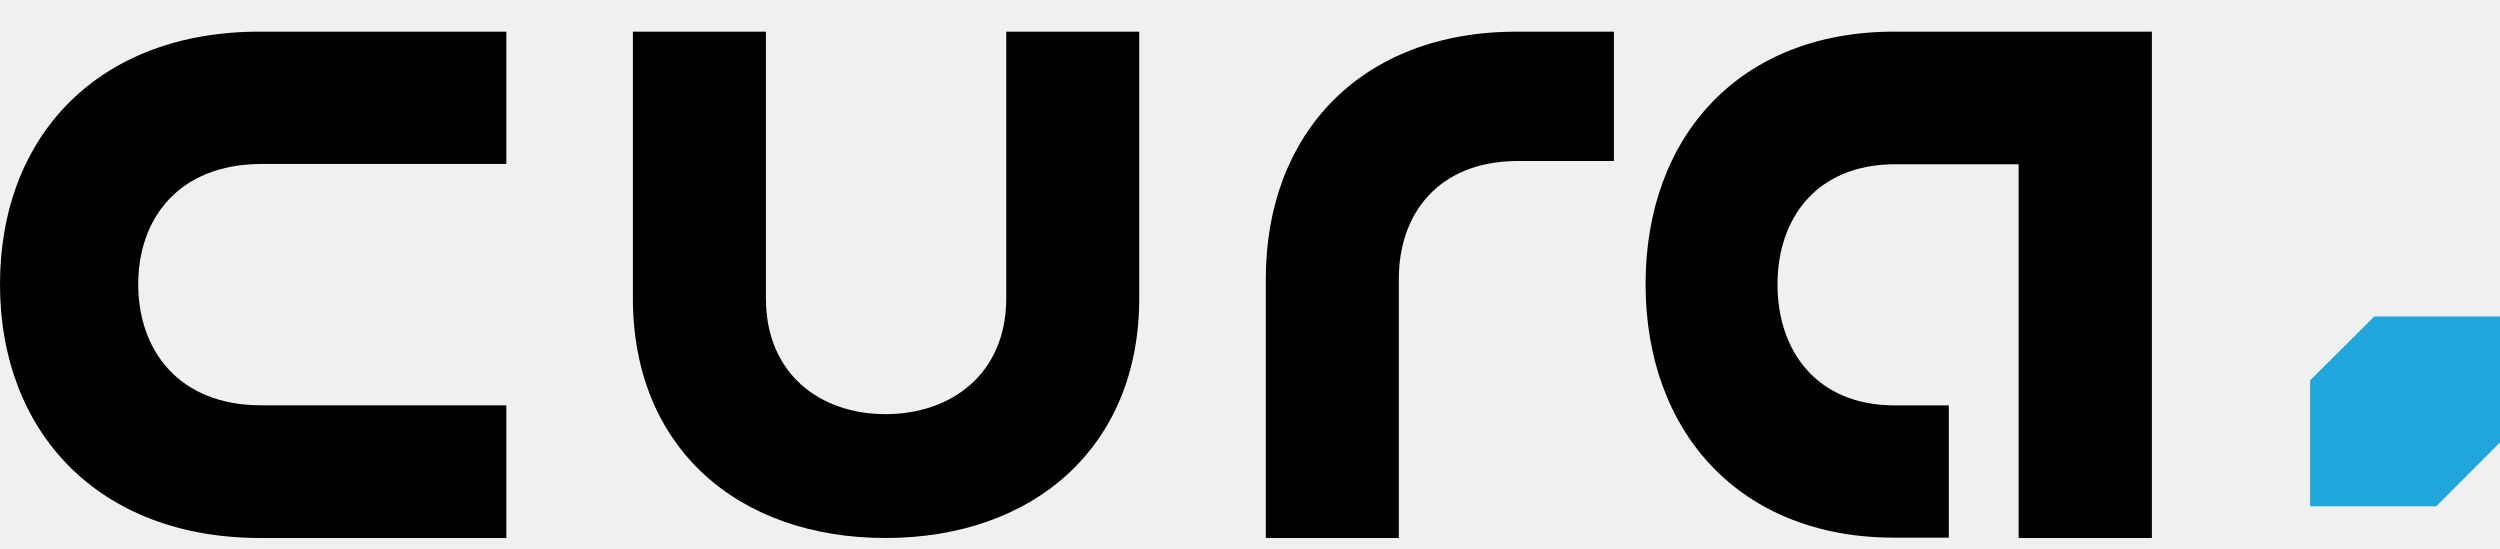
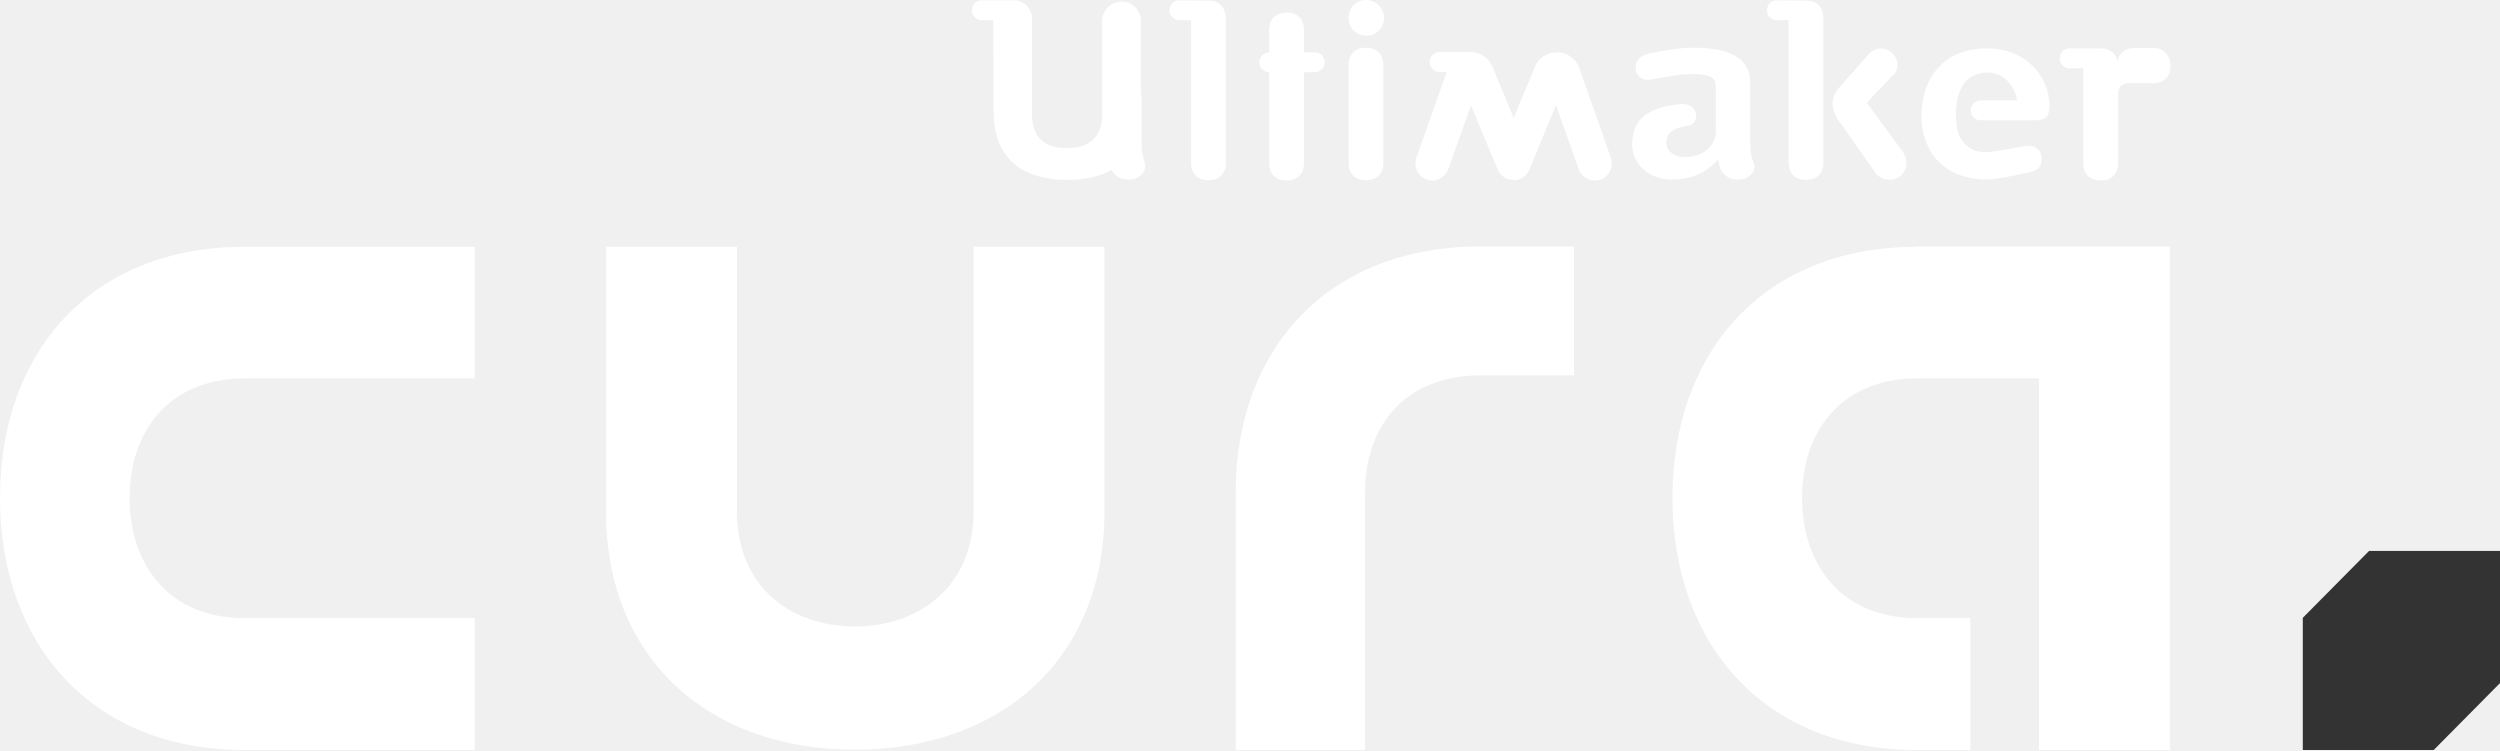
- <svg xmlns="http://www.w3.org/2000/svg" width="82px" height="18px" viewBox="0 0 82 18" version="1.1" id="svg12">
-   <defs id="defs16" />
-   <polygon fill="#20A6DB" points="82 10.38 77.876 10.38 75.772 12.476 75.772 16.608 79.907 16.608 82 14.511" id="polygon2" />
-   <path fill="black" d="M0,9.325 C0,14.169 3.225,17.646 8.539,17.646 L16.608,17.646 L16.608,13.294 L8.539,13.294 C5.853,13.283 4.534,11.479 4.534,9.325 C4.534,7.172 5.853,5.4 8.539,5.378 L16.608,5.378 L16.608,1.038 L8.539,1.038 C3.214,1.027 0,4.471 0,9.325 Z" id="path4" />
-   <path fill="black" d="M33.005,9.786 C33.005,12.261 31.201,13.584 29.047,13.584 C26.893,13.584 25.122,12.261 25.122,9.786 L25.122,1.038 L20.759,1.038 L20.759,9.786 C20.759,14.684 24.203,17.646 29.047,17.646 C33.89,17.646 37.367,14.673 37.367,9.786 L37.367,1.038 L33.005,1.038 L33.005,9.786 L33.005,9.786 Z" id="path6" />
-   <path fill="black" d="M62.125,1.038 C57.053,1.038 53.975,4.48 53.975,9.32 C53.975,14.16 57.053,17.635 62.125,17.635 L63.922,17.635 L63.922,13.297 L62.125,13.297 C59.562,13.286 58.302,11.483 58.302,9.331 C58.302,7.178 59.562,5.408 62.125,5.387 L66.211,5.387 L66.211,11.068 L66.211,13.297 L66.211,17.646 L70.582,17.646 L70.582,17.394 L70.582,13.297 L70.582,5.387 L70.582,1.803 L70.582,1.038 L62.125,1.038 Z" id="path8" />
-   <path d="M 41.519,9.139 V 17.646 h 4.363 V 9.139 c 0,-2.105 1.274,-3.837 3.865,-3.858 h 3.189 V 1.038 h -3.189 c -5.127,0 -8.228,3.366 -8.228,8.101 z" id="path10" style="fill:#000000" />
+ <svg xmlns="http://www.w3.org/2000/svg" width="110mm" height="33mm" viewBox="0 0 110 33" version="1.1" id="svg8">
+   <defs id="defs2" />
+   <g id="layer1" transform="translate(0,-264)">
+     <g id="g4570" transform="matrix(0.1443759,0,0,0.1457597,-5.775036,237.1219)">
+       <polygon id="polygon4506" points="741.8,410.8 781.7,410.8 801.9,390.6 801.9,350.7 762,350.7 741.8,370.9 " class="st0" style="fill:#333333" />
+       <path id="path4508" d="m 40,334.7 c 0,44.3 28.1,76.1 74.4,76.1 h 70.3 V 371 H 114.4 C 91,370.9 79.5,354.4 79.5,334.7 79.5,315 91,298.8 114.4,298.6 h 70.3 V 258.9 H 114.4 C 68.1,258.9 40,290.4 40,334.7 Z" class="st1" style="fill:#ffffff" />
+       <path id="path4510" d="m 336.7,338.8 c 0,22.6 -16.5,34.7 -36.2,34.7 -19.7,0 -35.9,-12.1 -35.9,-34.7 v -79.9 h -39.9 v 79.9 c 0,44.7 31.5,71.9 75.8,71.9 44.3,0 76.1,-27.1 76.1,-71.9 v -79.9 h -39.9 z" class="st1" style="fill:#ffffff" />
+       <path id="path4512" d="m 624.1,258.9 c -46.3,0 -74.4,31.5 -74.4,75.8 0,44.3 28.1,76.1 74.4,76.1 h 16.4 V 371 h -16.4 c -23.4,-0.1 -34.9,-16.6 -34.9,-36.3 0,-19.7 11.5,-35.9 34.9,-36.1 h 37.3 v 52 20.4 39.8 h 39.9 v -2.3 -37.5 -72.4 -32.8 -7 h -77.2 z" class="st1" style="fill:#ffffff" />
+       <path id="path4514" d="m 416.6,333 v 77.8 H 456 V 333 c 0,-19.3 11.5,-35.1 34.9,-35.3 h 28.8 V 258.8 H 491 c -46.3,0.1 -74.4,30.9 -74.4,74.2 z" class="st1" style="fill:#ffffff" />
+       <g id="g4542">
+         <path id="path4518" d="m 456.3,198.8 c -3.1,0 -5.3,1.8 -5.3,5.3 v 29.4 c 0,3.5 2.1,5.3 5.3,5.3 3.2,0 5.3,-1.8 5.3,-5.3 v -29.4 c -0.1,-3.5 -2.2,-5.3 -5.3,-5.3 z" class="st1" style="fill:#ffffff" />
+         <path id="path4520" d="m 456.3,184.4 c -2.9,0 -5.3,2.4 -5.3,5.4 0,0 0,0.1 0,0.1 0,3 2.5,5.3 5.5,5.3 3,0 5.3,-2.5 5.3,-5.5 -0.1,-3 -2.6,-5.3 -5.5,-5.3 z" class="st1" style="fill:#ffffff" />
+         <path id="path4522" d="m 408.8,184.6 v 0 l -9.4,-0.1 c -1.6,0 -3,1.3 -3,3 0,1.6 1.3,3 3,3 h 3.6 v 43 c 0,3.5 2.1,5.3 5.3,5.3 3.1,0 5.3,-1.8 5.3,-5.3 v -43.6 c -0.2,-3.4 -2,-5.1 -4.8,-5.3 z" class="st1" style="fill:#ffffff" />
+         <path id="path4524" d="m 521.3,204.9 c -1.1,-2.9 -3.8,-4.8 -6.8,-4.7 -0.4,0 -0.7,0.1 -1.1,0.1 -2.6,0.3 -4.8,2 -5.7,4.5 l -6.4,15.2 -6.4,-15.3 c -1.1,-2.8 -3.8,-4.6 -6.8,-4.6 -0.2,0 -0.3,0 -0.5,0 h -8.9 c -1.6,0 -3,1.3 -3,3 0,1.6 1.3,3 3,3 h 2.2 l -9.2,25.8 c -1,2.7 0.4,5.7 3.1,6.7 0.6,0.2 1.1,0.3 1.7,0.3 2.2,0 4.1,-1.4 4.9,-3.5 l 6.9,-19.2 7.9,18.8 c 0.5,1.7 1.8,3 3.5,3.5 0,0 0.1,0 0.1,0 0.2,0.1 0.4,0.1 0.6,0.1 0.3,0 0.5,0.1 0.8,0.1 0,0 0,0 0.1,0 0,0 0,0 0,0 v 0 0.1 c 2.1,0 4,-1.3 4.8,-3.2 l 8.1,-19.5 6.9,19.3 c 0.7,2.1 2.7,3.4 4.9,3.5 h 0.1 c 0.6,0 1.2,-0.1 1.7,-0.3 0,0 0,0 0,0 2.7,-1 4.1,-3.9 3.1,-6.6 z" class="st1" style="fill:#ffffff" />
+         <path id="path4526" d="m 476.5,238.8 c 0,0 0,0 0,0 0,0 0,0 0,0 z" class="st1" style="fill:#ffffff" />
+         <path id="path4528" d="m 608.9,215.4 7.8,-8.1 c 1.1,-0.8 1.6,-2.1 1.6,-3.5 -0.2,-2.6 -2.3,-4.7 -5,-4.8 -1.6,0.1 -3,0.8 -4,2 l -9.1,10.2 c -1.1,1.3 -1.7,2.9 -1.7,4.6 v 0 c 0,3.2 2.8,6.3 2.8,6.3 l 10,14.1 c 1,1.6 2.8,2.5 4.7,2.5 2.8,-0.1 5,-2.3 5,-5.1 0,-1.2 -0.4,-2.4 -1.1,-3.4 z" class="st1" style="fill:#ffffff" />
+         <path id="path4530" d="m 590.9,184.6 v 0 l -9.4,-0.1 c -1.6,0 -3,1.3 -3,3 0,1.7 1.3,3 3,3 h 3.6 v 42.9 c 0,3.5 2.1,5.3 5.3,5.3 3.2,0 5.3,-1.8 5.3,-5.3 v -8 -35.5 c -0.1,-3.4 -1.9,-5.1 -4.8,-5.3 z" class="st1" style="fill:#ffffff" />
+         <path id="path4532" d="m 440.7,200.2 h -3.3 v -6.7 c 0,-3.5 -2.1,-5.3 -5.3,-5.3 -3.1,0 -5.3,1.8 -5.3,5.3 v 6.7 c -1.6,0 -3,1.3 -3,3 0,1.6 1.3,3 3,3 v 27.4 c 0,3.5 2.2,5.3 5.3,5.3 3.1,0 5.3,-1.8 5.3,-5.3 V 228 206.2 h 3.3 c 1.6,0 3,-1.3 3,-3 0,-1.7 -1.3,-3 -3,-3 z" class="st1" style="fill:#ffffff" />
+         <path id="path4534" d="m 573.4,227.7 v -18.6 c 0,-7.6 -7.7,-11.2 -21.5,-10.1 -2.3,0.2 -9.2,1.5 -9.2,1.5 -2.1,0.5 -4.2,1.6 -4.2,4.2 -0.1,2 1.4,3.7 3.4,3.8 0,0 0,0 0,0 0.3,0 0.6,0 0.8,0 0,0 7.4,-1.4 10,-1.6 1.3,-0.1 2.7,-0.1 4,-0.1 3.5,0.1 6.2,0.5 6.2,3.6 v 13.8 c 0,3.9 -3.5,7.6 -9.3,7.6 -3.6,0 -5.8,-1.9 -5.8,-4.3 0,-3.2 2.4,-4.5 6.8,-5.2 1.6,-0.3 2.6,-1.8 2.3,-3.4 0,0 0,0 0,0 0,-0.1 -0.1,-0.3 -0.1,-0.4 -0.8,-3.1 -4.7,-2.7 -4.7,-2.7 -8.1,0.9 -14.7,3.4 -14.7,12.1 0,6.6 5.9,10.7 11.9,10.7 5.5,0 10.3,-1.6 14.4,-6.1 0.2,3.2 1.7,6.1 6.2,6.1 2.5,0 4.8,-1.7 4.8,-4 -0.2,-1.4 -1.3,-2.5 -1.3,-6.9 z" class="st1" style="fill:#ffffff" />
+         <path id="path4536" d="m 387.8,213 -0.1,0.1 v -22.7 c -0.2,-3 -2.6,-5.4 -5.5,-5.5 -3.3,-0.2 -6.1,2.3 -6.3,5.5 v 28.5 c 0,7 -4,10.2 -10.7,10.2 -6.8,0 -10.7,-3.2 -10.7,-10.2 v -28.5 c 0,-0.2 0,-0.5 0,-0.7 0,0 0,0 0,0 -0.2,-3.1 -2.8,-5.4 -5.9,-5.2 v 0 0 h -0.7 -8.7 c -1.6,0 -3,1.3 -3,3 0,1.7 1.3,3 3,3 h 3.5 c 0,0 0,0 0,0 l 0.1,27.5 c 0,14.3 8.8,20.7 22.5,20.7 5.3,0 9.9,-1 13.5,-3 0.9,1.7 2.5,2.9 5.4,2.9 2.5,0 4.8,-1.7 4.8,-4 0,-1.7 -1.1,-2.7 -1.1,-7.1 V 213 Z" class="st1" style="fill:#ffffff" />
+         <path id="path4538" d="m 645.5,199 c -12.5,0 -19.9,8.2 -19.9,20.5 0,9.2 5.4,19.1 20.3,19.1 2.9,0 12.5,-2.2 12.5,-2.2 2.5,-0.5 4.3,-1.7 3.7,-5 -0.5,-2.3 -2.3,-3.3 -5,-2.9 0,0 -8.3,1.6 -11.2,1.8 -6.1,0.5 -9.7,-4 -9.7,-9.6 0,0 -1.7,-14.4 9.6,-14.4 4.6,0 8.2,3.7 8.9,8.4 h -11.1 c -1.6,0 -3,1.3 -3,3 0,1.7 1.3,3 3,3 v 0 0 H 660 c 3.5,0 4.6,-0.9 4.6,-4.5 -0.1,-8.6 -7,-17.2 -19.1,-17.2 z" class="st1" style="fill:#ffffff" />
+         <path id="path4540" d="m 696.9,198.9 c -0.3,0 -0.6,0 -0.9,0 h -5.5 c -2.9,0 -4.9,1.5 -5.2,4.4 -0.3,-2.9 -2.3,-4.3 -5.2,-4.3 h -9.4 c -1.6,0 -3,1.3 -3,3 0,1.6 1.3,3 3,3 h 4.2 v 28.6 c 0,3.5 2.1,5.3 5.3,5.3 3.1,0 5.3,-1.8 5.3,-5.3 v -21.1 c 0,-1.6 1.3,-3 3,-3 h 7.7 c 3.5,0 5.3,-2.1 5.3,-5.3 0,-2.8 -1.9,-5.1 -4.6,-5.3 z" class="st1" style="fill:#ffffff" />
+       </g>
+     </g>
+   </g>
+   <style id="style4504" type="text/css">
+ 	.st0{fill:#333333;}
+ 	.st1{fill:#FFFFFF;}
+ </style>
</svg>
